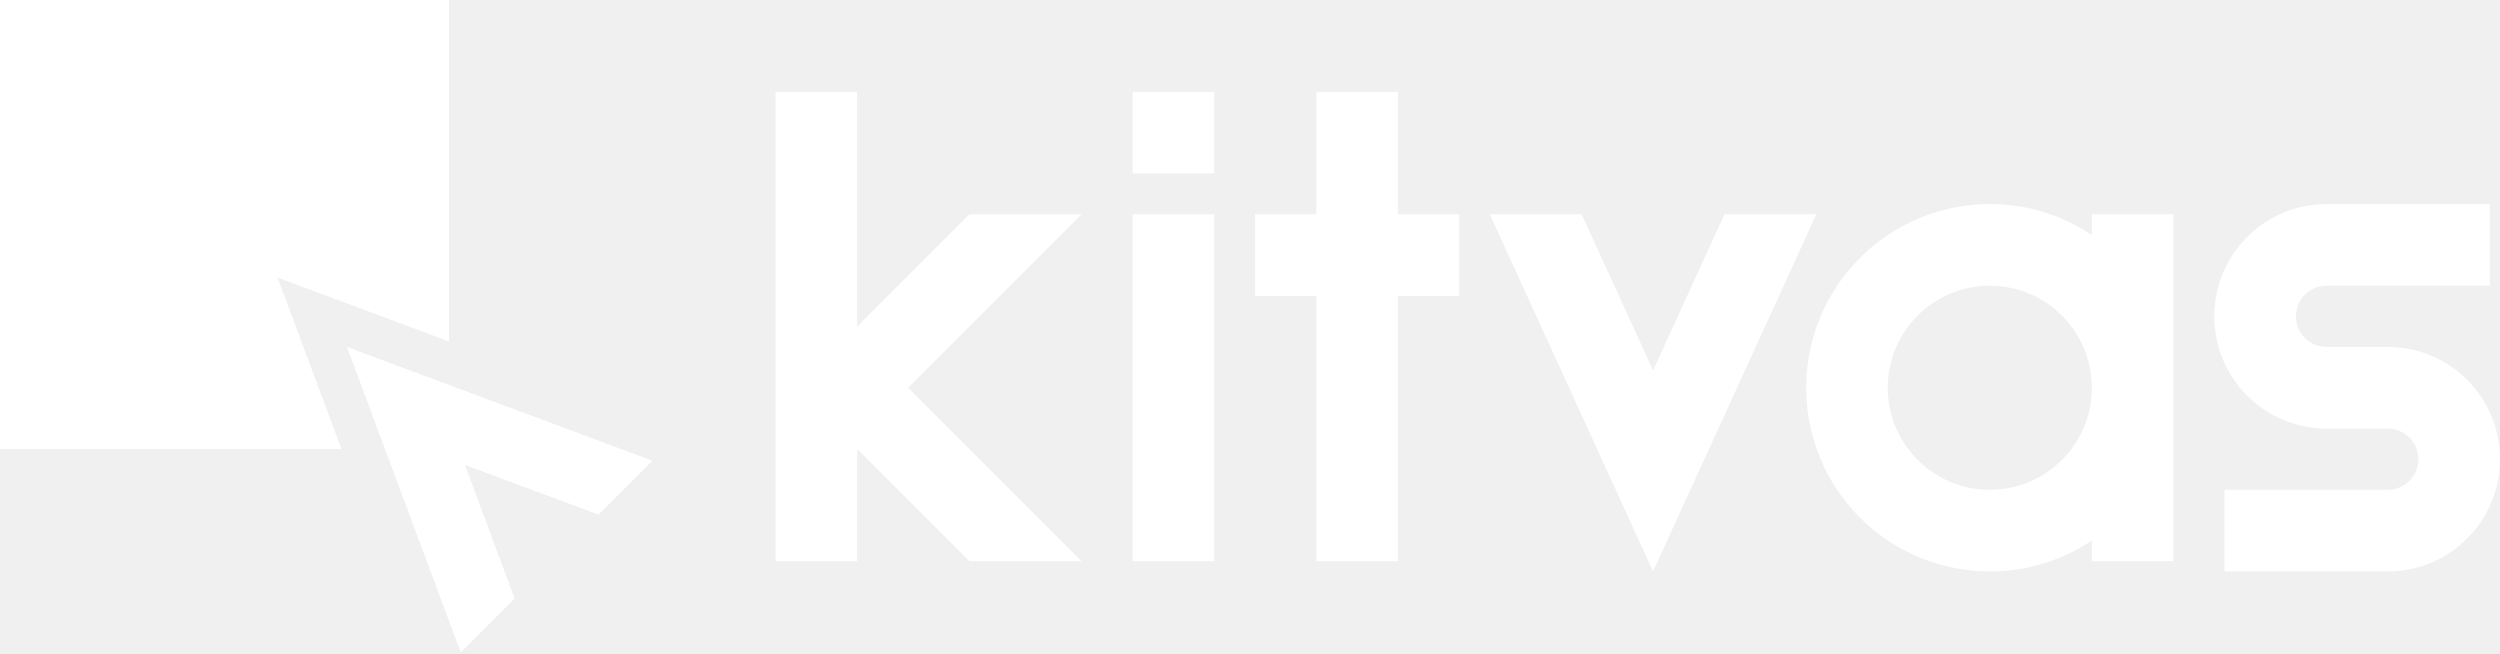
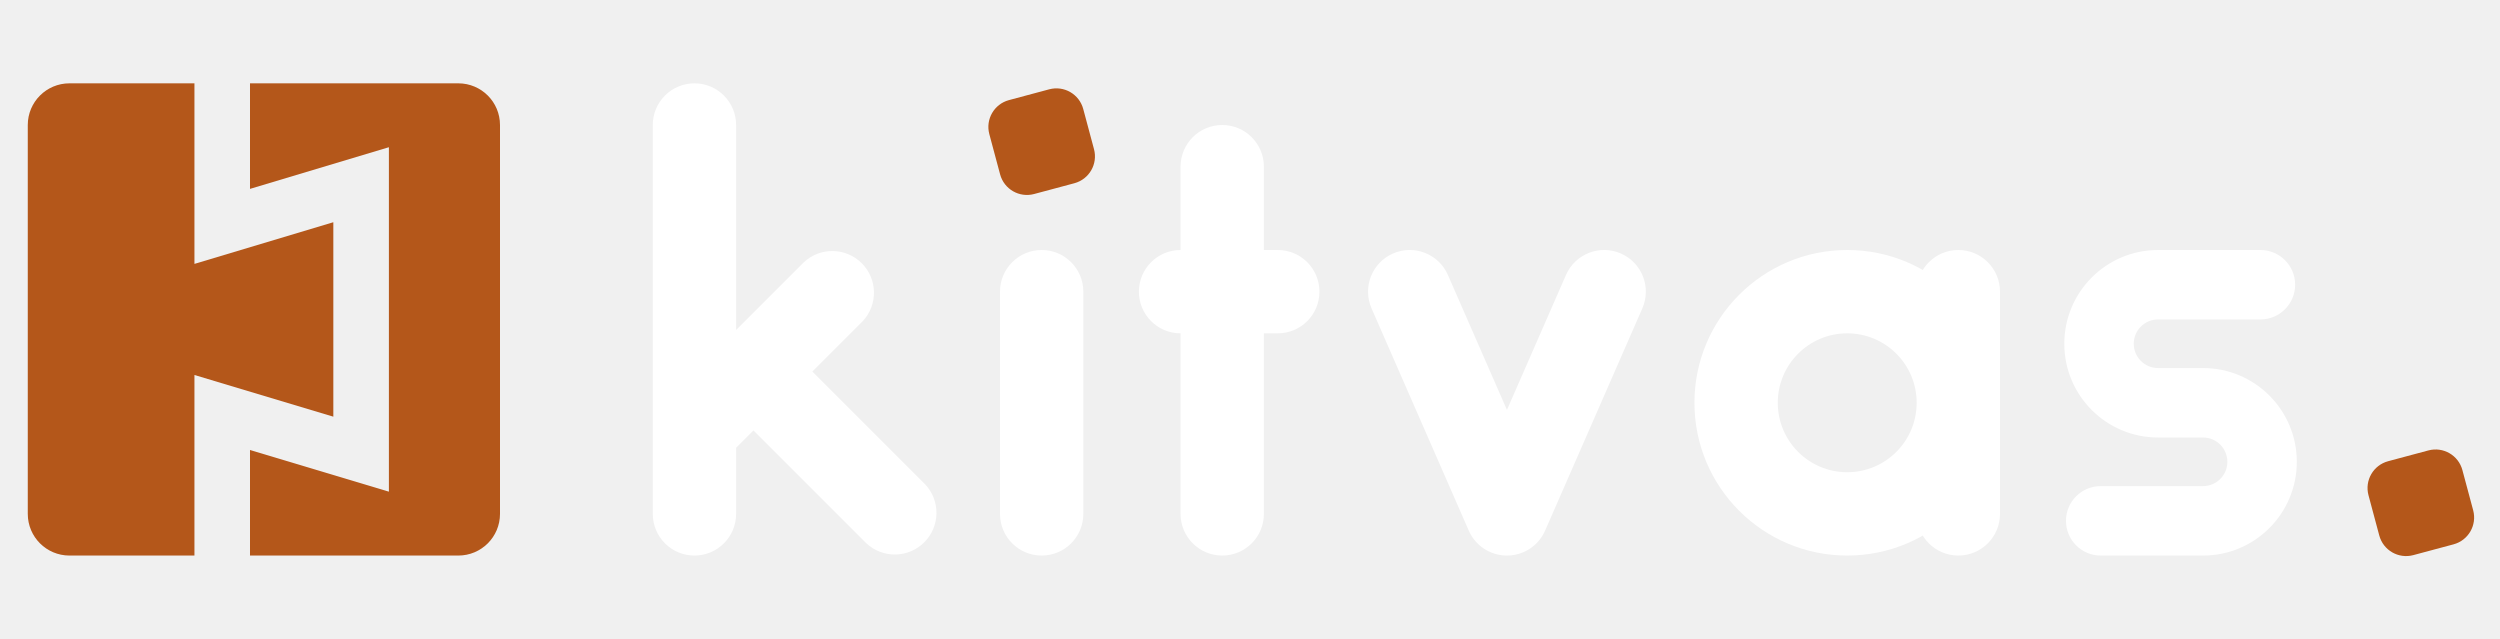
- <svg xmlns="http://www.w3.org/2000/svg" viewBox="0 0 245 64" width="245" height="64" fill="#ffffff" role="img" aria-label="kitvas">
-   <path d="M0 0H44V33.46L27.2 27.2L33.46 44H0Z" />
-   <path d="M0 0H9L16 15.3L23 0H32L16 35Z" transform="translate(34 34) rotate(135) scale(0.83) translate(-16 -35)" />
-   <g transform="translate(76 1)">
-     <path d="M0 8H8V31L19 20H30L13 37L30 54H19L8 43V54H0Z" />
-     <path d="M0 8H8V16H0ZM0 20H8V54H0Z" transform="translate(35 0)" />
-     <path d="M6 8H14V20H20V28H14V54H6V28H0V20H6Z" transform="translate(47 0)" />
-     <path d="M0 0H9L16 15.3L23 0H32L16 35Z" transform="translate(70 20)" />
-     <path d="M28 20H36V54H28V51.97A18 18 0 1 1 28 22.03ZM28 37A10 10 0 1 0 8 37A10 10 0 1 0 28 37Z" fill-rule="evenodd" transform="translate(101 0)" />
-     <path d="M27 19H11A11 11 0 0 0 11 41H17A3 3 0 0 1 17 47H1V55H17A11 11 0 0 0 17 33H11A3 3 0 0 1 11 27H27Z" transform="translate(141 0)" />
+ <svg xmlns="http://www.w3.org/2000/svg" viewBox="0 0 180 46" width="180" height="46" role="img" aria-label="kitvas">
+   <g fill="#b4571a" transform="translate(2 6)">
+     <path d="M3 0H12V13L22 10V24L12 21V34H3A3 3 0 0 1 0 31V3A3 3 0 0 1 3 0Z" />
+     <path d="M16 0H31A3 3 0 0 1 34 3V31A3 3 0 0 1 31 34H16V26.4L26 29.4V4.6L16 7.6Z" />
+   </g>
+   <g transform="translate(47 0)">
+     <g fill="#ffffff">
+       <path d="M0 9A3 3 0 0 1 6 9V37A3 3 0 0 1 0 37ZM.88 28.88L10.88 18.88A3 3 0 0 1 15.12 23.12L5.12 33.12ZM9.62 24.88L19.62 34.88A3 3 0 0 1 15.38 39.12L5.38 29.12Z" />
+       <path d="M24 21A3 3 0 0 1 30 21V37A3 3 0 0 1 24 37Z" transform="translate(1 0)" />
+       <path d="M35.5 12A3 3 0 0 1 41.5 12V37A3 3 0 0 1 35.5 37ZM35.5 18H42.5A3 3 0 0 1 42.5 24H35.5A3 3 0 0 1 35.5 18Z" transform="translate(2.5 0)" />
+       <path d="M53.25 19.8L60.25 35.8A3 3 0 0 1 54.75 38.2L47.75 22.2A3 3 0 0 1 53.25 19.8ZM61.75 19.8A3 3 0 0 1 67.25 22.2L60.25 38.2A3 3 0 0 1 54.75 35.8Z" transform="translate(4 0)" />
+       <path d="M69 29A11 11 0 1 1 91 29A11 11 0 1 1 69 29ZM75 29A5 5 0 1 0 85 29A5 5 0 1 0 75 29ZM85 21A3 3 0 0 1 91 21V37A3 3 0 0 1 85 37Z" transform="translate(6 0)" />
+       <path d="M101.88 18H109.25A2.5 2.5 0 0 1 109.25 23H101.88A1.75 1.75 0 0 0 101.88 26.5H105.12A6.75 6.75 0 0 1 105.12 40H97.75A2.5 2.5 0 0 1 97.75 35H105.12A1.75 1.75 0 0 0 105.12 31.5H101.88A6.75 6.75 0 0 1 101.88 18Z" transform="translate(6.5 0)" />
+     </g>
+     <g fill="#b4571a">
+       <path d="M-1.5 -3.5H1.5A2 2 0 0 1 3.5 -1.5V1.5A2 2 0 0 1 1.5 3.5H-1.5A2 2 0 0 1 -3.5 1.5V-1.5A2 2 0 0 1 -1.5 -3.5Z" transform="translate(28 10.2) rotate(-15)" />
+       <path d="M-1.5 -3.5H1.5A2 2 0 0 1 3.5 -1.5V1.5A2 2 0 0 1 1.5 3.5H-1.5A2 2 0 0 1 -3.5 1.5V-1.5A2 2 0 0 1 -1.5 -3.5Z" transform="translate(127.3 36.2) rotate(-15)" />
+     </g>
  </g>
</svg>
